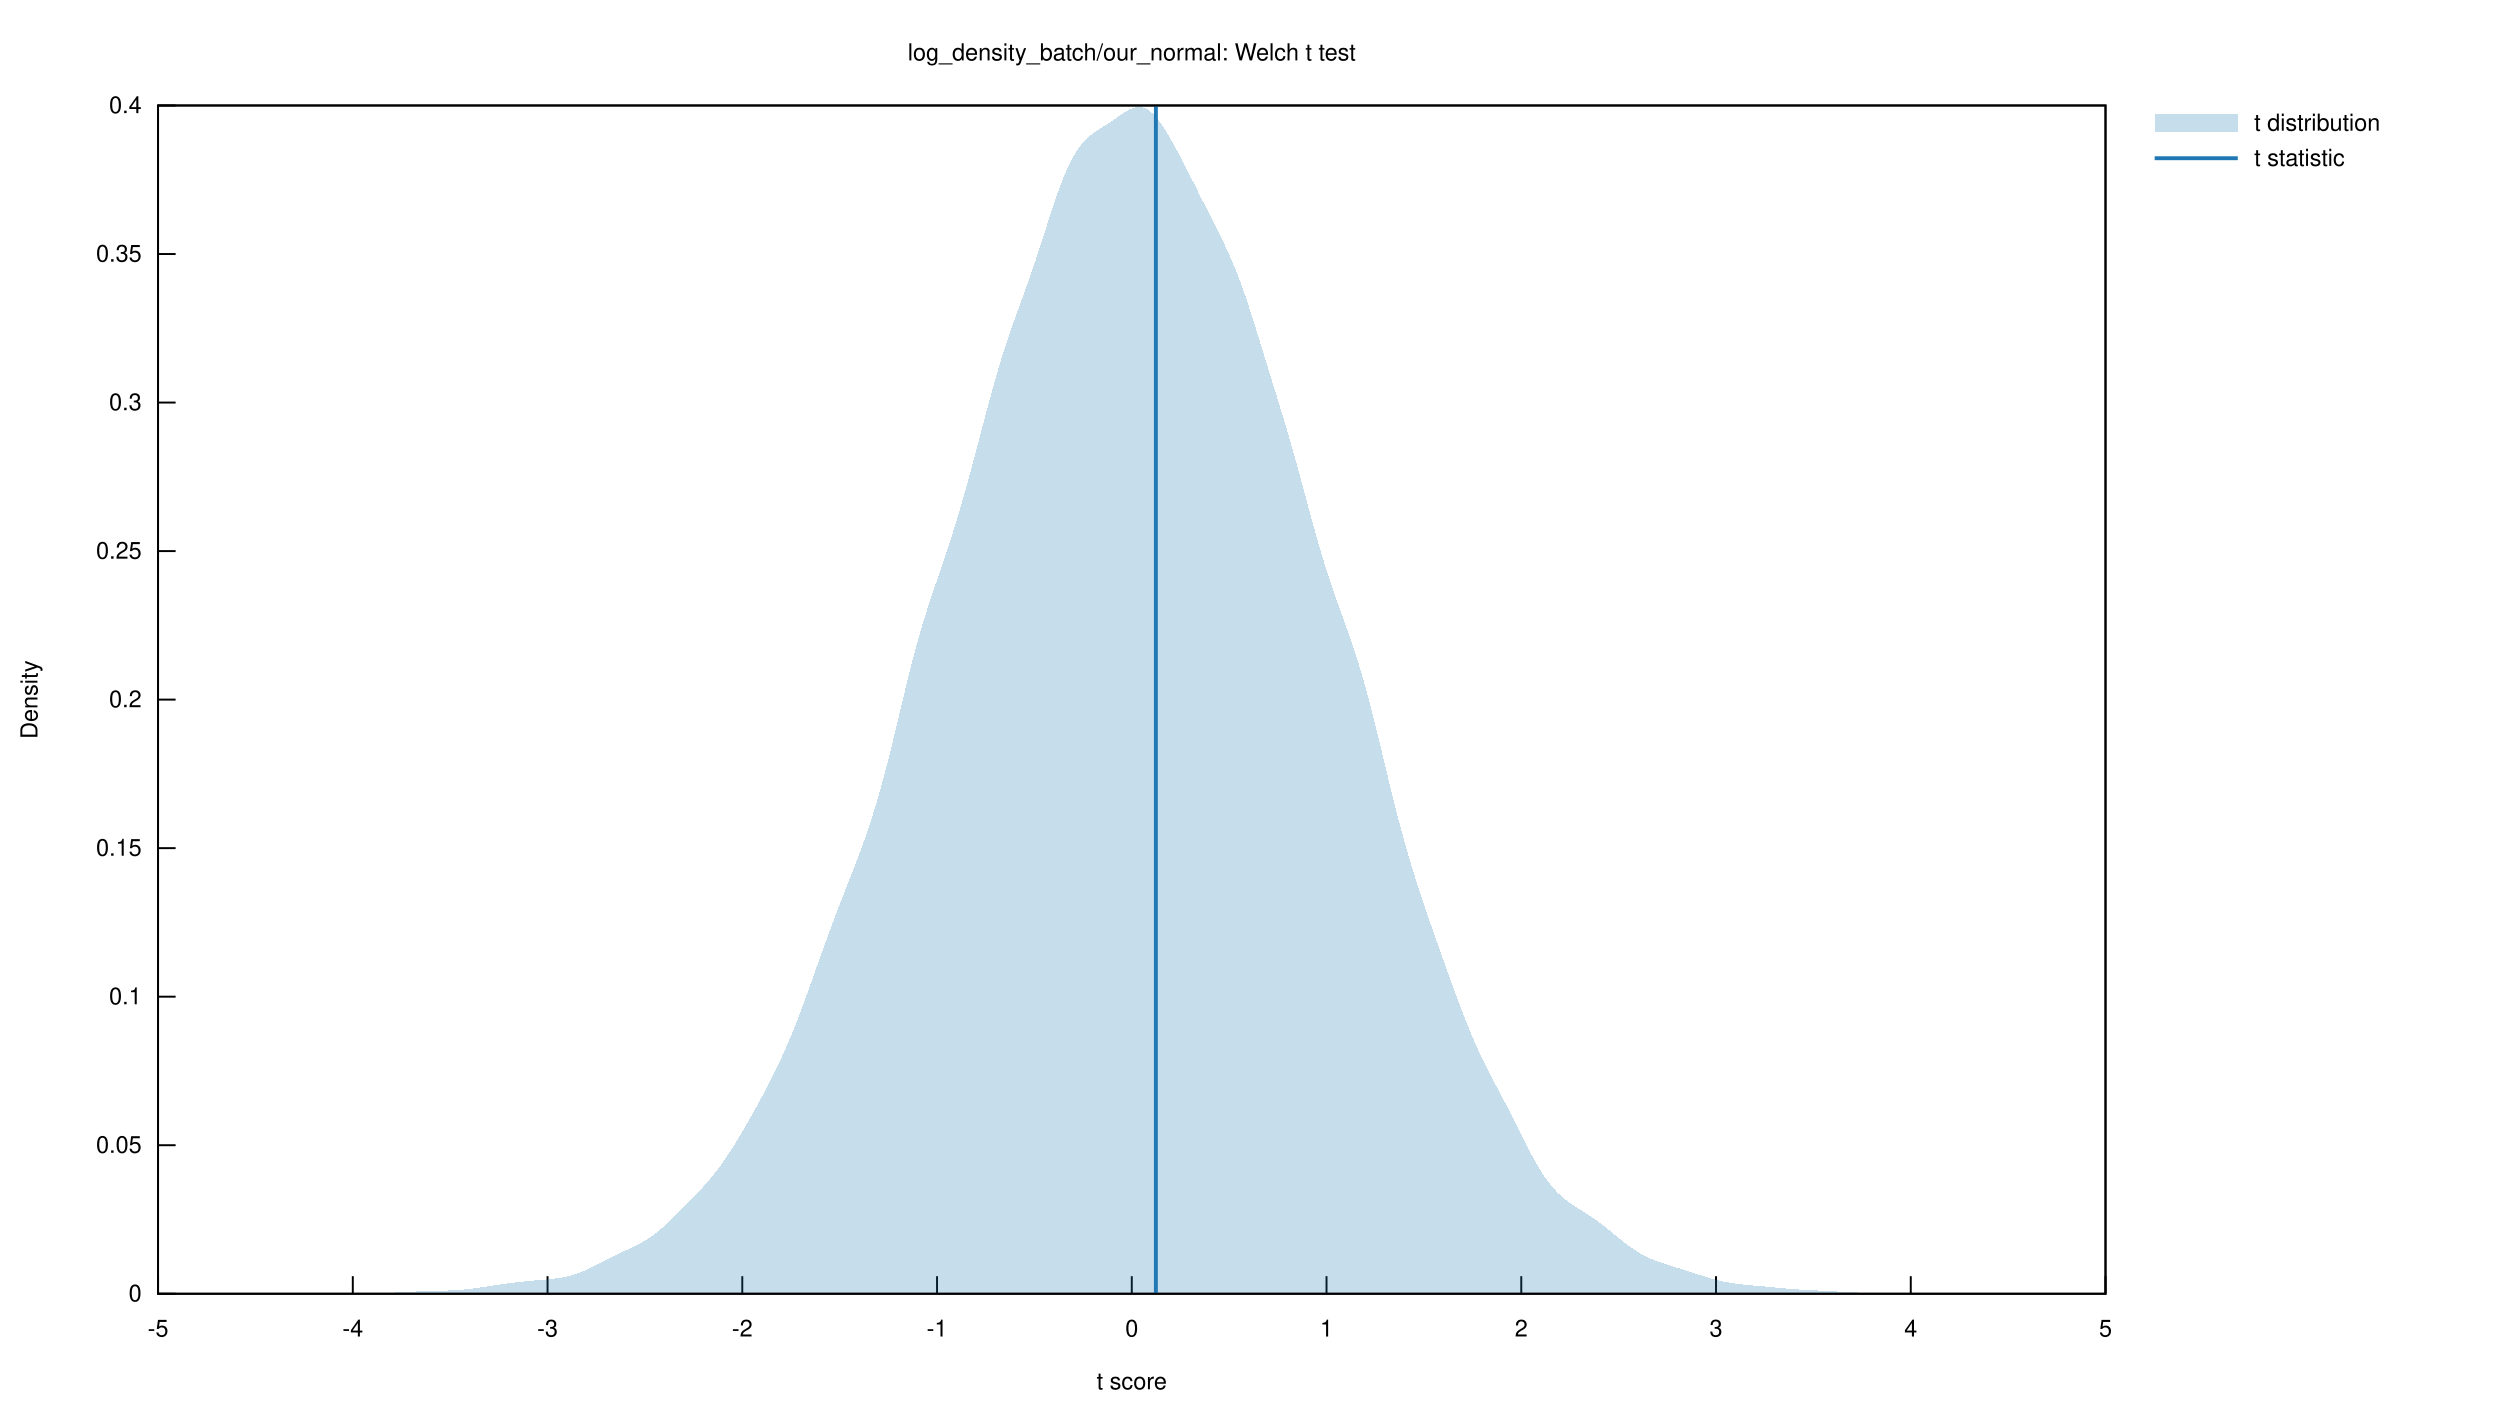
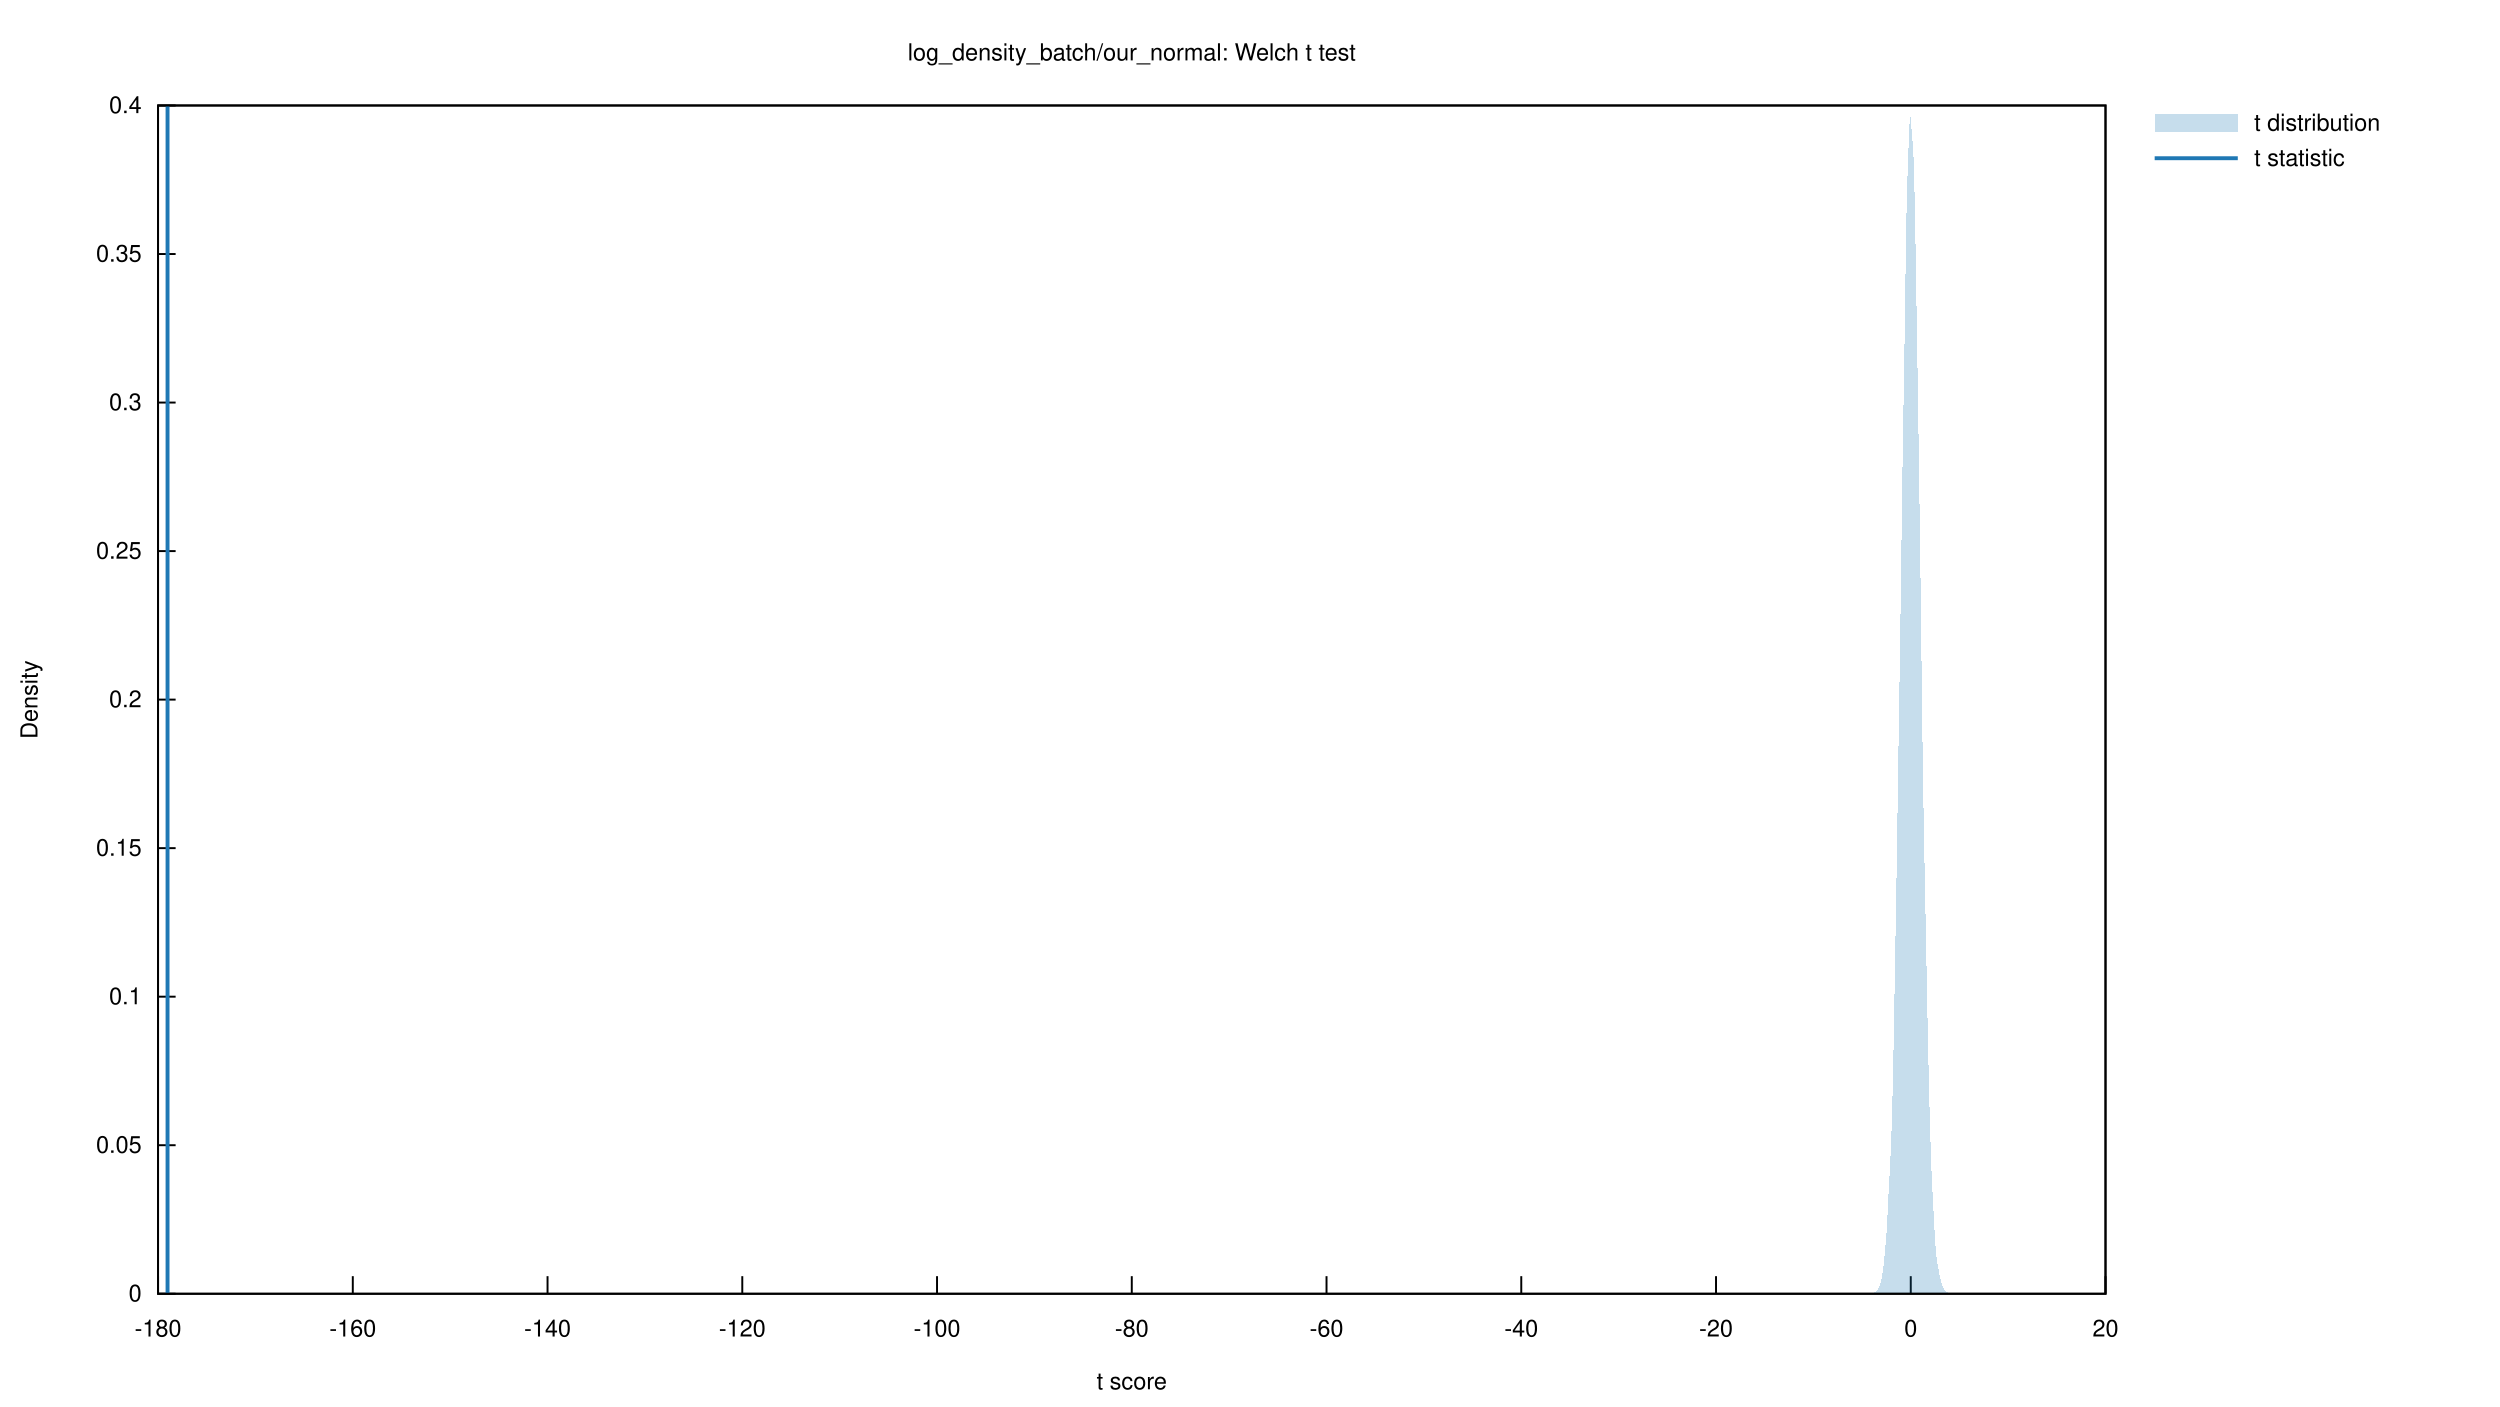
<svg xmlns="http://www.w3.org/2000/svg" xmlns:xlink="http://www.w3.org/1999/xlink" viewBox="0 0 1280 720">
  <g id="gnuplot_canvas">
    <rect x="0" y="0" width="1280" height="720" fill="none" />
    <defs>
      <circle id="gpDot" r="0.5" stroke-width="0.5" stroke="currentColor" />
      <path id="gpPt0" stroke-width="0.222" stroke="currentColor" d="M-1,0 h2 M0,-1 v2" />
      <path id="gpPt1" stroke-width="0.222" stroke="currentColor" d="M-1,-1 L1,1 M1,-1 L-1,1" />
      <path id="gpPt2" stroke-width="0.222" stroke="currentColor" d="M-1,0 L1,0 M0,-1 L0,1 M-1,-1 L1,1 M-1,1 L1,-1" />
      <rect id="gpPt3" stroke-width="0.222" stroke="currentColor" x="-1" y="-1" width="2" height="2" />
      <rect id="gpPt4" stroke-width="0.222" stroke="currentColor" fill="currentColor" x="-1" y="-1" width="2" height="2" />
      <circle id="gpPt5" stroke-width="0.222" stroke="currentColor" cx="0" cy="0" r="1" />
      <use xlink:href="#gpPt5" id="gpPt6" fill="currentColor" stroke="none" />
      <path id="gpPt7" stroke-width="0.222" stroke="currentColor" d="M0,-1.33 L-1.33,0.67 L1.33,0.67 z" />
      <use xlink:href="#gpPt7" id="gpPt8" fill="currentColor" stroke="none" />
      <use xlink:href="#gpPt7" id="gpPt9" stroke="currentColor" transform="rotate(180)" />
      <use xlink:href="#gpPt9" id="gpPt10" fill="currentColor" stroke="none" />
      <use xlink:href="#gpPt3" id="gpPt11" stroke="currentColor" transform="rotate(45)" />
      <use xlink:href="#gpPt11" id="gpPt12" fill="currentColor" stroke="none" />
      <path id="gpPt13" stroke-width="0.222" stroke="currentColor" d="M0,1.330 L1.265,0.411 L0.782,-1.067 L-0.782,-1.076 L-1.265,0.411 z" />
      <use xlink:href="#gpPt13" id="gpPt14" fill="currentColor" stroke="none" />
      <filter id="textbox" filterUnits="objectBoundingBox" x="0" y="0" height="1" width="1">
        <feFlood flood-color="white" flood-opacity="1" result="bgnd" />
        <feComposite in="SourceGraphic" in2="bgnd" operator="atop" />
      </filter>
      <filter id="greybox" filterUnits="objectBoundingBox" x="0" y="0" height="1" width="1">
        <feFlood flood-color="lightgrey" flood-opacity="1" result="grey" />
        <feComposite in="SourceGraphic" in2="grey" operator="atop" />
      </filter>
    </defs>
    <g fill="none" color="white" stroke="currentColor" stroke-width="1.00" stroke-linecap="butt" stroke-linejoin="miter">
</g>
    <g fill="none" color="black" stroke="currentColor" stroke-width="1.00" stroke-linecap="butt" stroke-linejoin="miter">
      <path stroke="black" d="M80.92,662.40 L89.92,662.40  " />
      <g transform="translate(72.53,666.30)" stroke="none" fill="black" font-family="Helvetica" font-size="12.00" text-anchor="end">
        <text>
          <tspan font-family="Helvetica"> 0</tspan>
        </text>
      </g>
    </g>
    <g fill="none" color="black" stroke="currentColor" stroke-width="1.00" stroke-linecap="butt" stroke-linejoin="miter">
      <path stroke="black" d="M80.92,586.35 L89.92,586.35  " />
      <g transform="translate(72.53,590.25)" stroke="none" fill="black" font-family="Helvetica" font-size="12.00" text-anchor="end">
        <text>
          <tspan font-family="Helvetica"> 0.05</tspan>
        </text>
      </g>
    </g>
    <g fill="none" color="black" stroke="currentColor" stroke-width="1.00" stroke-linecap="butt" stroke-linejoin="miter">
      <path stroke="black" d="M80.92,510.30 L89.92,510.30  " />
      <g transform="translate(72.53,514.20)" stroke="none" fill="black" font-family="Helvetica" font-size="12.00" text-anchor="end">
        <text>
          <tspan font-family="Helvetica"> 0.1</tspan>
        </text>
      </g>
    </g>
    <g fill="none" color="black" stroke="currentColor" stroke-width="1.00" stroke-linecap="butt" stroke-linejoin="miter">
      <path stroke="black" d="M80.92,434.25 L89.92,434.25  " />
      <g transform="translate(72.53,438.15)" stroke="none" fill="black" font-family="Helvetica" font-size="12.00" text-anchor="end">
        <text>
          <tspan font-family="Helvetica"> 0.15</tspan>
        </text>
      </g>
    </g>
    <g fill="none" color="black" stroke="currentColor" stroke-width="1.00" stroke-linecap="butt" stroke-linejoin="miter">
      <path stroke="black" d="M80.92,358.20 L89.92,358.20  " />
      <g transform="translate(72.53,362.10)" stroke="none" fill="black" font-family="Helvetica" font-size="12.00" text-anchor="end">
        <text>
          <tspan font-family="Helvetica"> 0.2</tspan>
        </text>
      </g>
    </g>
    <g fill="none" color="black" stroke="currentColor" stroke-width="1.00" stroke-linecap="butt" stroke-linejoin="miter">
      <path stroke="black" d="M80.92,282.16 L89.92,282.16  " />
      <g transform="translate(72.53,286.06)" stroke="none" fill="black" font-family="Helvetica" font-size="12.00" text-anchor="end">
        <text>
          <tspan font-family="Helvetica"> 0.25</tspan>
        </text>
      </g>
    </g>
    <g fill="none" color="black" stroke="currentColor" stroke-width="1.00" stroke-linecap="butt" stroke-linejoin="miter">
      <path stroke="black" d="M80.92,206.11 L89.92,206.11  " />
      <g transform="translate(72.53,210.01)" stroke="none" fill="black" font-family="Helvetica" font-size="12.00" text-anchor="end">
        <text>
          <tspan font-family="Helvetica"> 0.3</tspan>
        </text>
      </g>
    </g>
    <g fill="none" color="black" stroke="currentColor" stroke-width="1.00" stroke-linecap="butt" stroke-linejoin="miter">
      <path stroke="black" d="M80.92,130.06 L89.92,130.06  " />
      <g transform="translate(72.53,133.96)" stroke="none" fill="black" font-family="Helvetica" font-size="12.00" text-anchor="end">
        <text>
          <tspan font-family="Helvetica"> 0.35</tspan>
        </text>
      </g>
    </g>
    <g fill="none" color="black" stroke="currentColor" stroke-width="1.00" stroke-linecap="butt" stroke-linejoin="miter">
      <path stroke="black" d="M80.92,54.01 L89.92,54.01  " />
      <g transform="translate(72.53,57.91)" stroke="none" fill="black" font-family="Helvetica" font-size="12.00" text-anchor="end">
        <text>
          <tspan font-family="Helvetica"> 0.4</tspan>
        </text>
      </g>
    </g>
    <g fill="none" color="black" stroke="currentColor" stroke-width="1.00" stroke-linecap="butt" stroke-linejoin="miter">
      <path stroke="black" d="M80.92,662.40 L80.92,653.40  " />
      <g transform="translate(80.92,684.30)" stroke="none" fill="black" font-family="Helvetica" font-size="12.00" text-anchor="middle">
        <text>
-           <tspan font-family="Helvetica">-5</tspan>
+           <tspan font-family="Helvetica">-180</tspan>
        </text>
      </g>
    </g>
    <g fill="none" color="black" stroke="currentColor" stroke-width="1.00" stroke-linecap="butt" stroke-linejoin="miter">
      <path stroke="black" d="M180.63,662.40 L180.63,653.40  " />
      <g transform="translate(180.63,684.30)" stroke="none" fill="black" font-family="Helvetica" font-size="12.00" text-anchor="middle">
        <text>
-           <tspan font-family="Helvetica">-4</tspan>
+           <tspan font-family="Helvetica">-160</tspan>
        </text>
      </g>
    </g>
    <g fill="none" color="black" stroke="currentColor" stroke-width="1.00" stroke-linecap="butt" stroke-linejoin="miter">
      <path stroke="black" d="M280.34,662.40 L280.34,653.40  " />
      <g transform="translate(280.34,684.30)" stroke="none" fill="black" font-family="Helvetica" font-size="12.00" text-anchor="middle">
        <text>
-           <tspan font-family="Helvetica">-3</tspan>
+           <tspan font-family="Helvetica">-140</tspan>
        </text>
      </g>
    </g>
    <g fill="none" color="black" stroke="currentColor" stroke-width="1.00" stroke-linecap="butt" stroke-linejoin="miter">
      <path stroke="black" d="M380.05,662.40 L380.05,653.40  " />
      <g transform="translate(380.05,684.30)" stroke="none" fill="black" font-family="Helvetica" font-size="12.00" text-anchor="middle">
        <text>
-           <tspan font-family="Helvetica">-2</tspan>
+           <tspan font-family="Helvetica">-120</tspan>
        </text>
      </g>
    </g>
    <g fill="none" color="black" stroke="currentColor" stroke-width="1.00" stroke-linecap="butt" stroke-linejoin="miter">
      <path stroke="black" d="M479.76,662.40 L479.76,653.40  " />
      <g transform="translate(479.76,684.30)" stroke="none" fill="black" font-family="Helvetica" font-size="12.00" text-anchor="middle">
        <text>
-           <tspan font-family="Helvetica">-1</tspan>
+           <tspan font-family="Helvetica">-100</tspan>
        </text>
      </g>
    </g>
    <g fill="none" color="black" stroke="currentColor" stroke-width="1.00" stroke-linecap="butt" stroke-linejoin="miter">
      <path stroke="black" d="M579.47,662.40 L579.47,653.40  " />
      <g transform="translate(579.47,684.30)" stroke="none" fill="black" font-family="Helvetica" font-size="12.00" text-anchor="middle">
        <text>
-           <tspan font-family="Helvetica"> 0</tspan>
+           <tspan font-family="Helvetica">-80</tspan>
        </text>
      </g>
    </g>
    <g fill="none" color="black" stroke="currentColor" stroke-width="1.00" stroke-linecap="butt" stroke-linejoin="miter">
      <path stroke="black" d="M679.18,662.40 L679.18,653.40  " />
      <g transform="translate(679.18,684.30)" stroke="none" fill="black" font-family="Helvetica" font-size="12.00" text-anchor="middle">
        <text>
-           <tspan font-family="Helvetica"> 1</tspan>
+           <tspan font-family="Helvetica">-60</tspan>
        </text>
      </g>
    </g>
    <g fill="none" color="black" stroke="currentColor" stroke-width="1.00" stroke-linecap="butt" stroke-linejoin="miter">
      <path stroke="black" d="M778.89,662.40 L778.89,653.40  " />
      <g transform="translate(778.89,684.30)" stroke="none" fill="black" font-family="Helvetica" font-size="12.00" text-anchor="middle">
        <text>
-           <tspan font-family="Helvetica"> 2</tspan>
+           <tspan font-family="Helvetica">-40</tspan>
        </text>
      </g>
    </g>
    <g fill="none" color="black" stroke="currentColor" stroke-width="1.00" stroke-linecap="butt" stroke-linejoin="miter">
      <path stroke="black" d="M878.60,662.40 L878.60,653.40  " />
      <g transform="translate(878.60,684.30)" stroke="none" fill="black" font-family="Helvetica" font-size="12.00" text-anchor="middle">
        <text>
-           <tspan font-family="Helvetica"> 3</tspan>
+           <tspan font-family="Helvetica">-20</tspan>
        </text>
      </g>
    </g>
    <g fill="none" color="black" stroke="currentColor" stroke-width="1.00" stroke-linecap="butt" stroke-linejoin="miter">
      <path stroke="black" d="M978.31,662.40 L978.31,653.40  " />
      <g transform="translate(978.31,684.30)" stroke="none" fill="black" font-family="Helvetica" font-size="12.00" text-anchor="middle">
        <text>
-           <tspan font-family="Helvetica"> 4</tspan>
+           <tspan font-family="Helvetica"> 0</tspan>
        </text>
      </g>
    </g>
    <g fill="none" color="black" stroke="currentColor" stroke-width="1.00" stroke-linecap="butt" stroke-linejoin="miter">
      <path stroke="black" d="M1078.02,662.40 L1078.02,653.40  " />
      <g transform="translate(1078.02,684.30)" stroke="none" fill="black" font-family="Helvetica" font-size="12.00" text-anchor="middle">
        <text>
-           <tspan font-family="Helvetica"> 5</tspan>
+           <tspan font-family="Helvetica"> 20</tspan>
        </text>
      </g>
    </g>
    <g fill="none" color="black" stroke="currentColor" stroke-width="1.00" stroke-linecap="butt" stroke-linejoin="miter">
</g>
    <g fill="none" color="black" stroke="currentColor" stroke-width="1.00" stroke-linecap="butt" stroke-linejoin="miter">
      <path stroke="black" d="M80.92,54.01 L80.92,662.40 L1078.02,662.40 L1078.02,54.01 L80.92,54.01 Z  " />
    </g>
    <g fill="none" color="black" stroke="currentColor" stroke-width="1.00" stroke-linecap="butt" stroke-linejoin="miter">
</g>
    <g id="gnuplot_plot_1">
      <g fill="none" color="black" stroke="currentColor" stroke-width="1.00" stroke-linecap="butt" stroke-linejoin="miter">
        <g transform="translate(1154.14,66.91)" stroke="none" fill="black" font-family="Helvetica" font-size="12.00" text-anchor="start">
          <text>
            <tspan font-family="Helvetica">t distribution</tspan>
          </text>
        </g>
      </g>
      <g fill="none" color="black" stroke="currentColor" stroke-width="1.00" stroke-linecap="butt" stroke-linejoin="miter">
        <g stroke="none" shape-rendering="crispEdges">
          <polygon fill="rgb( 31, 120, 180)" fill-opacity="0.25" points="1103.19,67.51 1145.75,67.51 1145.75,58.51 1103.19,58.51 " />
-           <polygon fill="rgb( 31, 120, 180)" fill-opacity="0.25" points="124.68,662.40 126.47,662.40 128.26,662.40 130.06,662.40 131.85,662.40 133.65,662.39 135.44,662.39 137.23,662.39 139.03,662.38 140.82,662.38 142.61,662.37 144.41,662.37 146.20,662.36 147.99,662.36 149.79,662.35 151.58,662.34 153.37,662.34 155.17,662.33 156.96,662.33 158.75,662.32 160.55,662.32 162.34,662.32 164.14,662.32 165.93,662.32 167.72,662.32 169.52,662.32 171.31,662.32 173.10,662.32 174.90,662.32 176.69,662.32 178.48,662.32 180.28,662.32 182.07,662.31 183.86,662.30 185.66,662.28 187.45,662.26 189.24,662.23 191.04,662.19 192.83,662.14 194.63,662.08 196.42,662.01 198.21,661.94 200.01,661.86 201.80,661.78 203.59,661.69 205.39,661.60 207.18,661.52 208.97,661.43 210.77,661.35 212.56,661.27 214.35,661.20 216.15,661.14 217.94,661.08 219.73,661.02 221.53,660.97 223.32,660.92 225.12,660.88 226.91,660.82 228.70,660.76 230.50,660.69 232.29,660.60 234.08,660.50 235.88,660.37 237.67,660.22 239.46,660.04 241.26,659.83 243.05,659.61 244.84,659.36 246.64,659.10 248.43,658.83 250.22,658.55 252.02,658.27 253.81,658.00 255.61,657.73 257.40,657.47 259.19,657.22 260.99,656.98 262.78,656.75 264.57,656.53 266.37,656.32 268.16,656.13 269.95,655.95 271.75,655.78 273.54,655.62 275.33,655.46 277.13,655.31 278.92,655.16 280.71,654.99 282.51,654.80 284.30,654.58 286.10,654.33 287.89,654.02 289.68,653.66 291.48,653.23 293.27,652.73 295.06,652.16 296.86,651.51 298.65,650.80 300.44,650.01 302.24,649.17 304.03,648.29 305.82,647.37 307.62,646.44 309.41,645.50 311.20,644.58 313.00,643.67 314.79,642.79 316.59,641.94 318.38,641.10 320.17,640.28 321.97,639.46 323.76,638.62 325.55,637.75 327.35,636.83 329.14,635.84 330.93,634.77 332.73,633.60 334.52,632.33 336.31,630.95 338.11,629.48 339.90,627.92 341.69,626.28 343.49,624.58 345.28,622.83 347.08,621.05 348.87,619.25 350.66,617.44 352.46,615.62 354.25,613.79 356.04,611.94 357.84,610.05 359.63,608.11 361.42,606.11 363.22,604.03 365.01,601.85 366.80,599.57 368.60,597.17 370.39,594.67 372.18,592.05 373.98,589.33 375.77,586.52 377.57,583.61 379.36,580.62 381.15,577.56 382.95,574.44 384.74,571.27 386.53,568.04 388.33,564.77 390.12,561.45 391.91,558.07 393.71,554.62 395.50,551.10 397.29,547.47 399.09,543.72 400.88,539.84 402.67,535.80 404.47,531.60 406.26,527.23 408.06,522.70 409.85,518.02 411.64,513.20 413.44,508.27 415.23,503.27 417.02,498.22 418.82,493.16 420.61,488.12 422.40,483.13 424.20,478.21 425.99,473.37 427.78,468.61 429.58,463.94 431.37,459.32 433.16,454.75 434.96,450.19 436.75,445.61 438.55,440.95 440.34,436.18 442.13,431.26 443.93,426.13 445.72,420.75 447.51,415.10 449.31,409.13 451.10,402.84 452.89,396.23 454.69,389.32 456.48,382.15 458.27,374.77 460.07,367.28 461.86,359.76 463.65,352.30 465.45,345.01 467.24,337.95 469.04,331.20 470.83,324.78 472.62,318.70 474.42,312.93 476.21,307.41 478.00,302.08 479.80,296.85 481.59,291.65 483.38,286.40 485.18,281.03 486.97,275.50 488.76,269.78 490.56,263.86 492.35,257.74 494.14,251.44 495.94,244.97 497.73,238.36 499.53,231.65 501.32,224.88 503.11,218.08 504.91,211.32 506.70,204.66 508.49,198.14 510.29,191.83 512.08,185.77 513.87,179.97 515.67,174.44 517.46,169.16 519.25,164.08 521.05,159.12 522.84,154.22 524.63,149.30 526.43,144.29 528.22,139.16 530.02,133.86 531.81,128.43 533.60,122.87 535.40,117.27 537.19,111.68 538.98,106.20 540.78,100.91 542.57,95.90 544.36,91.24 546.16,86.98 547.95,83.16 549.74,79.80 551.54,76.88 553.33,74.39 555.13,72.28 556.92,70.49 558.71,68.97 560.51,67.64 562.30,66.45 564.09,65.32 565.89,64.20 567.68,63.05 569.47,61.86 571.27,60.62 573.06,59.36 574.85,58.12 576.65,56.96 578.44,55.96 580.23,55.21 582.03,54.78 583.82,54.73 585.62,55.11 587.41,55.95 589.20,57.25 591.00,58.97 592.79,61.07 594.58,63.50 596.38,66.20 598.17,69.12 599.96,72.21 601.76,75.43 603.55,78.75 605.34,82.15 607.14,85.63 608.93,89.16 610.72,92.73 612.52,96.32 614.31,99.92 616.11,103.51 617.90,107.08 619.69,110.63 621.49,114.16 623.28,117.71 625.07,121.30 626.87,124.98 628.66,128.81 630.45,132.83 632.25,137.10 634.04,141.64 635.83,146.47 637.63,151.58 639.42,156.94 641.21,162.50 643.01,168.21 644.80,174.02 646.60,179.85 648.39,185.69 650.18,191.52 651.98,197.33 653.77,203.14 655.56,208.98 657.36,214.90 659.15,220.93 660.94,227.09 662.74,233.40 664.53,239.86 666.32,246.43 668.12,253.07 669.91,259.72 671.70,266.32 673.50,272.79 675.29,279.08 677.09,285.14 678.88,290.95 680.67,296.51 682.47,301.84 684.26,306.97 686.05,311.98 687.85,316.94 689.64,321.93 691.43,327.04 693.23,332.34 695.02,337.90 696.81,343.77 698.61,349.97 700.40,356.51 702.19,363.36 703.99,370.48 705.78,377.81 707.58,385.26 709.37,392.75 711.16,400.19 712.96,407.51 714.75,414.65 716.54,421.56 718.34,428.21 720.13,434.59 721.92,440.71 723.72,446.60 725.51,452.28 727.30,457.78 729.10,463.15 730.89,468.41 732.68,473.59 734.48,478.72 736.27,483.82 738.07,488.88 739.86,493.92 741.65,498.92 743.45,503.88 745.24,508.78 747.03,513.60 748.83,518.32 750.62,522.91 752.41,527.35 754.21,531.62 756.00,535.71 757.79,539.63 759.59,543.39 761.38,546.99 763.17,550.49 764.97,553.91 766.76,557.29 768.56,560.67 770.35,564.07 772.14,567.52 773.94,571.02 775.73,574.57 777.52,578.16 779.32,581.75 781.11,585.31 782.90,588.80 784.70,592.19 786.49,595.43 788.28,598.49 790.08,601.34 791.87,603.96 793.66,606.35 795.46,608.50 797.25,610.42 799.05,612.13 800.84,613.67 802.63,615.05 804.43,616.32 806.22,617.51 808.01,618.65 809.81,619.77 811.60,620.90 813.39,622.06 815.19,623.27 816.98,624.52 818.77,625.84 820.57,627.21 822.36,628.62 824.15,630.07 825.95,631.54 827.74,633.01 829.54,634.46 831.33,635.88 833.12,637.26 834.92,638.57 836.71,639.80 838.50,640.95 840.30,642.01 842.09,642.98 843.88,643.87 845.68,644.67 847.47,645.40 849.26,646.07 851.06,646.69 852.85,647.27 854.64,647.83 856.44,648.38 858.23,648.93 860.03,649.48 861.82,650.03 863.61,650.60 865.41,651.18 867.20,651.76 868.99,652.34 870.79,652.92 872.58,653.49 874.37,654.04 876.17,654.56 877.96,655.06 879.75,655.51 881.55,655.94 883.34,656.32 885.13,656.66 886.93,656.96 888.72,657.23 890.52,657.46 892.31,657.66 894.10,657.85 895.90,658.02 897.69,658.17 899.48,658.33 901.28,658.48 903.07,658.64 904.86,658.80 906.66,658.97 908.45,659.14 910.24,659.32 912.04,659.49 913.83,659.66 915.62,659.82 917.42,659.97 919.21,660.11 921.01,660.23 922.80,660.34 924.59,660.44 926.39,660.53 928.18,660.62 929.97,660.70 931.77,660.79 933.56,660.88 935.35,660.97 937.15,661.06 938.94,661.16 940.73,661.26 942.53,661.35 944.32,661.45 946.11,661.54 947.91,661.62 949.70,661.70 951.50,661.77 953.29,661.84 955.08,661.90 956.88,661.95 958.67,662.00 960.46,662.05 962.26,662.09 964.05,662.12 965.84,662.16 967.64,662.18 969.43,662.21 971.22,662.22 973.02,662.24 974.81,662.25 976.60,662.25 978.40,662.26 980.19,662.26 981.99,662.27 983.78,662.27 985.57,662.28 987.37,662.28 989.16,662.29 990.95,662.30 992.75,662.31 994.54,662.32 996.33,662.33 998.13,662.34 999.92,662.36 1001.71,662.36 1003.51,662.37 1005.30,662.38 1007.09,662.39 1008.89,662.39 1010.68,662.39 1012.48,662.40 1014.27,662.40 1016.06,662.40 1017.86,662.40 1019.65,662.40 1019.65,662.40 1017.86,662.40 1016.06,662.40 1014.27,662.40 1012.48,662.40 1010.68,662.40 1008.89,662.40 1007.09,662.40 1005.30,662.40 1003.51,662.40 1001.71,662.40 999.92,662.40 998.13,662.40 996.33,662.40 994.54,662.40 992.75,662.40 990.95,662.40 989.16,662.40 987.37,662.40 985.57,662.40 983.78,662.40 981.99,662.40 980.19,662.40 978.40,662.40 976.60,662.40 974.81,662.40 973.02,662.40 971.22,662.40 969.43,662.40 967.64,662.40 965.84,662.40 964.05,662.40 962.26,662.40 960.46,662.40 958.67,662.40 956.88,662.40 955.08,662.40 953.29,662.40 951.50,662.40 949.70,662.40 947.91,662.40 946.11,662.40 944.32,662.40 942.53,662.40 940.73,662.40 938.94,662.40 937.15,662.40 935.35,662.40 933.56,662.40 931.77,662.40 929.97,662.40 928.18,662.40 926.39,662.40 924.59,662.40 922.80,662.40 921.01,662.40 919.21,662.40 917.42,662.40 915.62,662.40 913.83,662.40 912.04,662.40 910.24,662.40 908.45,662.40 906.66,662.40 904.86,662.40 903.07,662.40 901.28,662.40 899.48,662.40 897.69,662.40 895.90,662.40 894.10,662.40 892.31,662.40 890.52,662.40 888.72,662.40 886.93,662.40 885.13,662.40 883.34,662.40 881.55,662.40 879.75,662.40 877.96,662.40 876.17,662.40 874.37,662.40 872.58,662.40 870.79,662.40 868.99,662.40 867.20,662.40 865.41,662.40 863.61,662.40 861.82,662.40 860.03,662.40 858.23,662.40 856.44,662.40 854.64,662.40 852.85,662.40 851.06,662.40 849.26,662.40 847.47,662.40 845.68,662.40 843.88,662.40 842.09,662.40 840.30,662.40 838.50,662.40 836.71,662.40 834.92,662.40 833.12,662.40 831.33,662.40 829.54,662.40 827.74,662.40 825.95,662.40 824.15,662.40 822.36,662.40 820.57,662.40 818.77,662.40 816.98,662.40 815.19,662.40 813.39,662.40 811.60,662.40 809.81,662.40 808.01,662.40 806.22,662.40 804.43,662.40 802.63,662.40 800.84,662.40 799.05,662.40 797.25,662.40 795.46,662.40 793.66,662.40 791.87,662.40 790.08,662.40 788.28,662.40 786.49,662.40 784.70,662.40 782.90,662.40 781.11,662.40 779.32,662.40 777.52,662.40 775.73,662.40 773.94,662.40 772.14,662.40 770.35,662.40 768.56,662.40 766.76,662.40 764.97,662.40 763.17,662.40 761.38,662.40 759.59,662.40 757.79,662.40 756.00,662.40 754.21,662.40 752.41,662.40 750.62,662.40 748.83,662.40 747.03,662.40 745.24,662.40 743.45,662.40 741.65,662.40 739.86,662.40 738.07,662.40 736.27,662.40 734.48,662.40 732.68,662.40 730.89,662.40 729.10,662.40 727.30,662.40 725.51,662.40 723.72,662.40 721.92,662.40 720.13,662.40 718.34,662.40 716.54,662.40 714.75,662.40 712.96,662.40 711.16,662.40 709.37,662.40 707.58,662.40 705.78,662.40 703.99,662.40 702.19,662.40 700.40,662.40 698.61,662.40 696.81,662.40 695.02,662.40 693.23,662.40 691.43,662.40 689.64,662.40 687.85,662.40 686.05,662.40 684.26,662.40 682.47,662.40 680.67,662.40 678.88,662.40 677.09,662.40 675.29,662.40 673.50,662.40 671.70,662.40 669.91,662.40 668.12,662.40 666.32,662.40 664.53,662.40 662.74,662.40 660.94,662.40 659.15,662.40 657.36,662.40 655.56,662.40 653.77,662.40 651.98,662.40 650.18,662.40 648.39,662.40 646.60,662.40 644.80,662.40 643.01,662.40 641.21,662.40 639.42,662.40 637.63,662.40 635.83,662.40 634.04,662.40 632.25,662.40 630.45,662.40 628.66,662.40 626.87,662.40 625.07,662.40 623.28,662.40 621.49,662.40 619.69,662.40 617.90,662.40 616.11,662.40 614.31,662.40 612.52,662.40 610.72,662.40 608.93,662.40 607.14,662.40 605.34,662.40 603.55,662.40 601.76,662.40 599.96,662.40 598.17,662.40 596.38,662.40 594.58,662.40 592.79,662.40 591.00,662.40 589.20,662.40 587.41,662.40 585.62,662.40 583.82,662.40 582.03,662.40 580.23,662.40 578.44,662.40 576.65,662.40 574.85,662.40 573.06,662.40 571.27,662.40 569.47,662.40 567.68,662.40 565.89,662.40 564.09,662.40 562.30,662.40 560.51,662.40 558.71,662.40 556.92,662.40 555.13,662.40 553.33,662.40 551.54,662.40 549.74,662.40 547.95,662.40 546.16,662.40 544.36,662.40 542.57,662.40 540.78,662.40 538.98,662.40 537.19,662.40 535.40,662.40 533.60,662.40 531.81,662.40 530.02,662.40 528.22,662.40 526.43,662.40 524.63,662.40 522.84,662.40 521.05,662.40 519.25,662.40 517.46,662.40 515.67,662.40 513.87,662.40 512.08,662.40 510.29,662.40 508.49,662.40 506.70,662.40 504.91,662.40 503.11,662.40 501.32,662.40 499.53,662.40 497.73,662.40 495.94,662.40 494.14,662.40 492.35,662.40 490.56,662.40 488.76,662.40 486.97,662.40 485.18,662.40 483.38,662.40 481.59,662.40 479.80,662.40 478.00,662.40 476.21,662.40 474.42,662.40 472.62,662.40 470.83,662.40 469.04,662.40 467.24,662.40 465.45,662.40 463.65,662.40 461.86,662.40 460.07,662.40 458.27,662.40 456.48,662.40 454.69,662.40 452.89,662.40 451.10,662.40 449.31,662.40 447.51,662.40 445.72,662.40 443.93,662.40 442.13,662.40 440.34,662.40 438.55,662.40 436.75,662.40 434.96,662.40 433.16,662.40 431.37,662.40 429.58,662.40 427.78,662.40 425.99,662.40 424.20,662.40 422.40,662.40 420.61,662.40 418.82,662.40 417.02,662.40 415.23,662.40 413.44,662.40 411.64,662.40 409.85,662.40 408.06,662.40 406.26,662.40 404.47,662.40 402.67,662.40 400.88,662.40 399.09,662.40 397.29,662.40 395.50,662.40 393.71,662.40 391.91,662.40 390.12,662.40 388.33,662.40 386.53,662.40 384.74,662.40 382.95,662.40 381.15,662.40 379.36,662.40 377.57,662.40 375.77,662.40 373.98,662.40 372.18,662.40 370.39,662.40 368.60,662.40 366.80,662.40 365.01,662.40 363.22,662.40 361.42,662.40 359.63,662.40 357.84,662.40 356.04,662.40 354.25,662.40 352.46,662.40 350.66,662.40 348.87,662.40 347.08,662.40 345.28,662.40 343.49,662.40 341.69,662.40 339.90,662.40 338.11,662.40 336.31,662.40 334.52,662.40 332.73,662.40 330.93,662.40 329.14,662.40 327.35,662.40 325.55,662.40 323.76,662.40 321.97,662.40 320.17,662.40 318.38,662.40 316.59,662.40 314.79,662.40 313.00,662.40 311.20,662.40 309.41,662.40 307.62,662.40 305.82,662.40 304.03,662.40 302.24,662.40 300.44,662.40 298.65,662.40 296.86,662.40 295.06,662.40 293.27,662.40 291.48,662.40 289.68,662.40 287.89,662.40 286.10,662.40 284.30,662.40 282.51,662.40 280.71,662.40 278.92,662.40 277.13,662.40 275.33,662.40 273.54,662.40 271.75,662.40 269.95,662.40 268.16,662.40 266.37,662.40 264.57,662.40 262.78,662.40 260.99,662.40 259.19,662.40 257.40,662.40 255.61,662.40 253.81,662.40 252.02,662.40 250.22,662.40 248.43,662.40 246.64,662.40 244.84,662.40 243.05,662.40 241.26,662.40 239.46,662.40 237.67,662.40 235.88,662.40 234.08,662.40 232.29,662.40 230.50,662.40 228.70,662.40 226.91,662.40 225.12,662.40 223.32,662.40 221.53,662.40 219.73,662.40 217.94,662.40 216.15,662.40 214.35,662.40 212.56,662.40 210.77,662.40 208.97,662.40 207.18,662.40 205.39,662.40 203.59,662.40 201.80,662.40 200.01,662.40 198.21,662.40 196.42,662.40 194.63,662.40 192.83,662.40 191.04,662.40 189.24,662.40 187.45,662.40 185.66,662.40 183.86,662.40 182.07,662.40 180.28,662.40 178.48,662.40 176.69,662.40 174.90,662.40 173.10,662.40 171.31,662.40 169.52,662.40 167.72,662.40 165.93,662.40 164.14,662.40 162.34,662.40 160.55,662.40 158.75,662.40 156.96,662.40 155.17,662.40 153.37,662.40 151.58,662.40 149.79,662.40 147.99,662.40 146.20,662.40 144.41,662.40 142.61,662.40 140.82,662.40 139.03,662.40 137.23,662.40 135.44,662.40 133.65,662.40 131.85,662.40 130.06,662.40 128.26,662.40 126.47,662.40 124.68,662.40 " />
+           <polygon fill="rgb( 31, 120, 180)" fill-opacity="0.25" points="955.53,662.40 955.62,662.40 955.71,662.40 955.80,662.40 955.89,662.39 955.98,662.39 956.07,662.39 956.16,662.38 956.25,662.37 956.34,662.36 956.43,662.35 956.52,662.33 956.61,662.31 956.70,662.29 956.79,662.27 956.88,662.24 956.97,662.21 957.06,662.18 957.15,662.15 957.24,662.12 957.33,662.10 957.42,662.07 957.51,662.06 957.60,662.04 957.69,662.04 957.77,662.03 957.86,662.03 957.95,662.04 958.04,662.04 958.13,662.05 958.22,662.05 958.31,662.06 958.40,662.05 958.49,662.05 958.58,662.03 958.67,662.02 958.76,662.01 958.85,661.99 958.94,661.97 959.03,661.95 959.12,661.94 959.21,661.92 959.30,661.90 959.39,661.87 959.48,661.85 959.57,661.82 959.66,661.78 959.75,661.73 959.84,661.68 959.93,661.62 960.02,661.55 960.11,661.47 960.20,661.38 960.29,661.29 960.38,661.20 960.47,661.10 960.56,661.01 960.65,660.91 960.74,660.82 960.83,660.74 960.92,660.66 961.01,660.58 961.10,660.50 961.19,660.42 961.28,660.34 961.37,660.25 961.46,660.14 961.55,660.02 961.64,659.88 961.73,659.71 961.82,659.53 961.91,659.33 962.00,659.11 962.09,658.88 962.18,658.63 962.27,658.37 962.36,658.10 962.45,657.83 962.54,657.55 962.63,657.26 962.72,656.97 962.81,656.67 962.90,656.37 962.99,656.05 963.08,655.72 963.17,655.37 963.26,655.00 963.35,654.61 963.44,654.19 963.53,653.75 963.62,653.26 963.71,652.74 963.80,652.18 963.89,651.58 963.98,650.95 964.07,650.28 964.16,649.57 964.25,648.83 964.34,648.06 964.43,647.26 964.52,646.43 964.61,645.59 964.70,644.72 964.79,643.84 964.88,642.94 964.97,642.01 965.06,641.07 965.15,640.11 965.24,639.13 965.33,638.13 965.42,637.10 965.51,636.05 965.60,634.96 965.69,633.83 965.78,632.65 965.87,631.40 965.96,630.07 966.05,628.65 966.14,627.14 966.23,625.53 966.32,623.82 966.41,622.03 966.50,620.17 966.59,618.27 966.68,616.35 966.77,614.45 966.86,612.57 966.95,610.74 967.04,608.97 967.13,607.26 967.22,605.59 967.31,603.97 967.40,602.36 967.49,600.76 967.58,599.14 967.67,597.48 967.76,595.77 967.85,593.97 967.94,592.08 968.03,590.09 968.12,587.97 968.21,585.73 968.30,583.35 968.39,580.82 968.48,578.14 968.57,575.31 968.66,572.32 968.75,569.17 968.84,565.85 968.93,562.35 969.02,558.68 969.11,554.83 969.20,550.81 969.29,546.61 969.38,542.25 969.47,537.73 969.56,533.07 969.65,528.28 969.74,523.37 969.83,518.36 969.91,513.26 970.00,508.11 970.09,502.91 970.18,497.68 970.27,492.46 970.36,487.26 970.45,482.08 970.54,476.93 970.63,471.78 970.72,466.63 970.81,461.43 970.90,456.15 970.99,450.75 971.08,445.21 971.17,439.52 971.26,433.68 971.35,427.71 971.44,421.65 971.53,415.55 971.62,409.45 971.71,403.38 971.80,397.38 971.89,391.45 971.98,385.59 972.07,379.77 972.16,373.99 972.25,368.22 972.34,362.44 972.43,356.63 972.52,350.78 972.61,344.89 972.70,338.93 972.79,332.91 972.88,326.81 972.97,320.60 973.06,314.29 973.15,307.85 973.24,301.28 973.33,294.59 973.42,287.80 973.51,280.95 973.60,274.07 973.69,267.22 973.78,260.45 973.87,253.82 973.96,247.36 974.05,241.10 974.14,235.08 974.23,229.28 974.32,223.69 974.41,218.28 974.50,213.00 974.59,207.78 974.68,202.58 974.77,197.32 974.86,191.95 974.95,186.43 975.04,180.70 975.13,174.77 975.22,168.62 975.31,162.29 975.40,155.82 975.49,149.29 975.58,142.78 975.67,136.40 975.76,130.23 975.85,124.38 975.94,118.91 976.03,113.88 976.12,109.31 976.21,105.19 976.30,101.49 976.39,98.15 976.48,95.11 976.57,92.28 976.66,89.61 976.75,87.01 976.84,84.46 976.93,81.91 977.02,79.36 977.11,76.82 977.20,74.31 977.29,71.87 977.38,69.52 977.47,67.33 977.56,65.33 977.65,63.58 977.74,62.10 977.83,60.95 977.92,60.15 978.01,59.72 978.10,59.67 978.19,59.97 978.28,60.61 978.37,61.53 978.46,62.66 978.55,63.92 978.64,65.24 978.73,66.56 978.82,67.80 978.91,68.95 979.00,70.00 979.09,70.98 979.18,71.91 979.27,72.87 979.36,73.93 979.45,75.15 979.54,76.62 979.63,78.37 979.72,80.45 979.81,82.87 979.90,85.65 979.99,88.76 980.08,92.19 980.17,95.92 980.26,99.92 980.35,104.17 980.44,108.67 980.53,113.39 980.62,118.33 980.71,123.47 980.80,128.78 980.89,134.24 980.98,139.81 981.07,145.46 981.16,151.14 981.25,156.82 981.34,162.46 981.43,168.07 981.52,173.62 981.61,179.15 981.70,184.67 981.79,190.20 981.88,195.80 981.97,201.48 982.05,207.28 982.14,213.20 982.23,219.25 982.32,225.41 982.41,231.67 982.50,238.00 982.59,244.37 982.68,250.76 982.77,257.15 982.86,263.56 982.95,269.99 983.04,276.47 983.13,283.05 983.22,289.77 983.31,296.66 983.40,303.76 983.49,311.05 983.58,318.53 983.67,326.16 983.76,333.89 983.85,341.64 983.94,349.34 984.03,356.92 984.12,364.31 984.21,371.48 984.30,378.39 984.39,385.01 984.48,391.37 984.57,397.45 984.66,403.27 984.75,408.87 984.84,414.25 984.93,419.45 985.02,424.49 985.11,429.40 985.20,434.21 985.29,438.93 985.38,443.60 985.47,448.23 985.56,452.85 985.65,457.47 985.74,462.10 985.83,466.74 985.92,471.40 986.01,476.07 986.10,480.76 986.19,485.45 986.28,490.14 986.37,494.82 986.46,499.48 986.55,504.13 986.64,508.75 986.73,513.33 986.82,517.88 986.91,522.38 987.00,526.82 987.09,531.20 987.18,535.51 987.27,539.73 987.36,543.86 987.45,547.88 987.54,551.81 987.63,555.62 987.72,559.33 987.81,562.93 987.90,566.44 987.99,569.86 988.08,573.19 988.17,576.44 988.26,579.59 988.35,582.64 988.44,585.58 988.53,588.41 988.62,591.11 988.71,593.67 988.80,596.10 988.89,598.40 988.98,600.57 989.07,602.63 989.16,604.58 989.25,606.44 989.34,608.23 989.43,609.98 989.52,611.69 989.61,613.39 989.70,615.09 989.79,616.80 989.88,618.52 989.97,620.25 990.06,621.98 990.15,623.71 990.24,625.42 990.33,627.10 990.42,628.75 990.51,630.34 990.60,631.88 990.69,633.37 990.78,634.80 990.87,636.17 990.96,637.48 991.05,638.73 991.14,639.92 991.23,641.04 991.32,642.08 991.41,643.03 991.50,643.90 991.59,644.68 991.68,645.37 991.77,645.98 991.86,646.52 991.95,647.01 992.04,647.46 992.13,647.88 992.22,648.30 992.31,648.72 992.40,649.16 992.49,649.61 992.58,650.08 992.67,650.57 992.76,651.07 992.85,651.58 992.94,652.09 993.03,652.59 993.12,653.08 993.21,653.55 993.30,653.99 993.39,654.40 993.48,654.78 993.57,655.13 993.66,655.46 993.75,655.77 993.84,656.08 993.93,656.38 994.02,656.68 994.11,656.99 994.19,657.30 994.28,657.61 994.37,657.92 994.46,658.22 994.55,658.50 994.64,658.77 994.73,659.00 994.82,659.21 994.91,659.40 995.00,659.56 995.09,659.71 995.18,659.84 995.27,659.96 995.36,660.07 995.45,660.19 995.54,660.30 995.63,660.41 995.72,660.52 995.81,660.62 995.90,660.72 995.99,660.81 996.08,660.90 996.17,660.98 996.26,661.05 996.35,661.12 996.44,661.18 996.53,661.24 996.62,661.30 996.71,661.36 996.80,661.43 996.89,661.50 996.98,661.56 997.07,661.64 997.16,661.71 997.25,661.78 997.34,661.84 997.43,661.90 997.52,661.96 997.61,662.01 997.70,662.06 997.79,662.09 997.88,662.13 997.97,662.15 998.06,662.18 998.15,662.20 998.24,662.22 998.33,662.23 998.42,662.25 998.51,662.26 998.60,662.27 998.69,662.28 998.78,662.30 998.87,662.31 998.96,662.32 999.05,662.33 999.14,662.34 999.23,662.35 999.32,662.36 999.41,662.37 999.50,662.37 999.59,662.38 999.68,662.38 999.77,662.39 999.86,662.39 999.95,662.39 1000.04,662.40 1000.13,662.40 1000.22,662.40 1000.31,662.40 1000.40,662.40 1000.40,662.40 1000.31,662.40 1000.22,662.40 1000.13,662.40 1000.04,662.40 999.95,662.40 999.86,662.40 999.77,662.40 999.68,662.40 999.59,662.40 999.50,662.40 999.41,662.40 999.32,662.40 999.23,662.40 999.14,662.40 999.05,662.40 998.96,662.40 998.87,662.40 998.78,662.40 998.69,662.40 998.60,662.40 998.51,662.40 998.42,662.40 998.33,662.40 998.24,662.40 998.15,662.40 998.06,662.40 997.97,662.40 997.88,662.40 997.79,662.40 997.70,662.40 997.61,662.40 997.52,662.40 997.43,662.40 997.34,662.40 997.25,662.40 997.16,662.40 997.07,662.40 996.98,662.40 996.89,662.40 996.80,662.40 996.71,662.40 996.62,662.40 996.53,662.40 996.44,662.40 996.35,662.40 996.26,662.40 996.17,662.40 996.08,662.40 995.99,662.40 995.90,662.40 995.81,662.40 995.72,662.40 995.63,662.40 995.54,662.40 995.45,662.40 995.36,662.40 995.27,662.40 995.18,662.40 995.09,662.40 995.00,662.40 994.91,662.40 994.82,662.40 994.73,662.40 994.64,662.40 994.55,662.40 994.46,662.40 994.37,662.40 994.28,662.40 994.19,662.40 994.11,662.40 994.02,662.40 993.93,662.40 993.84,662.40 993.75,662.40 993.66,662.40 993.57,662.40 993.48,662.40 993.39,662.40 993.30,662.40 993.21,662.40 993.12,662.40 993.03,662.40 992.94,662.40 992.85,662.40 992.76,662.40 992.67,662.40 992.58,662.40 992.49,662.40 992.40,662.40 992.31,662.40 992.22,662.40 992.13,662.40 992.04,662.40 991.95,662.40 991.86,662.40 991.77,662.40 991.68,662.40 991.59,662.40 991.50,662.40 991.41,662.40 991.32,662.40 991.23,662.40 991.14,662.40 991.05,662.40 990.96,662.40 990.87,662.40 990.78,662.40 990.69,662.40 990.60,662.40 990.51,662.40 990.42,662.40 990.33,662.40 990.24,662.40 990.15,662.40 990.06,662.40 989.97,662.40 989.88,662.40 989.79,662.40 989.70,662.40 989.61,662.40 989.52,662.40 989.43,662.40 989.34,662.40 989.25,662.40 989.16,662.40 989.07,662.40 988.98,662.40 988.89,662.40 988.80,662.40 988.71,662.40 988.62,662.40 988.53,662.40 988.44,662.40 988.35,662.40 988.26,662.40 988.17,662.40 988.08,662.40 987.99,662.40 987.90,662.40 987.81,662.40 987.72,662.40 987.63,662.40 987.54,662.40 987.45,662.40 987.36,662.40 987.27,662.40 987.18,662.40 987.09,662.40 987.00,662.40 986.91,662.40 986.82,662.40 986.73,662.40 986.64,662.40 986.55,662.40 986.46,662.40 986.37,662.40 986.28,662.40 986.19,662.40 986.10,662.40 986.01,662.40 985.92,662.40 985.83,662.40 985.74,662.40 985.65,662.40 985.56,662.40 985.47,662.40 985.38,662.40 985.29,662.40 985.20,662.40 985.11,662.40 985.02,662.40 984.93,662.40 984.84,662.40 984.75,662.40 984.66,662.40 984.57,662.40 984.48,662.40 984.39,662.40 984.30,662.40 984.21,662.40 984.12,662.40 984.03,662.40 983.94,662.40 983.85,662.40 983.76,662.40 983.67,662.40 983.58,662.40 983.49,662.40 983.40,662.40 983.31,662.40 983.22,662.40 983.13,662.40 983.04,662.40 982.95,662.40 982.86,662.40 982.77,662.40 982.68,662.40 982.59,662.40 982.50,662.40 982.41,662.40 982.32,662.40 982.23,662.40 982.14,662.40 982.05,662.40 981.97,662.40 981.88,662.40 981.79,662.40 981.70,662.40 981.61,662.40 981.52,662.40 981.43,662.40 981.34,662.40 981.25,662.40 981.16,662.40 981.07,662.40 980.98,662.40 980.89,662.40 980.80,662.40 980.71,662.40 980.62,662.40 980.53,662.40 980.44,662.40 980.35,662.40 980.26,662.40 980.17,662.40 980.08,662.40 979.99,662.40 979.90,662.40 979.81,662.40 979.72,662.40 979.63,662.40 979.54,662.40 979.45,662.40 979.36,662.40 979.27,662.40 979.18,662.40 979.09,662.40 979.00,662.40 978.91,662.40 978.82,662.40 978.73,662.40 978.64,662.40 978.55,662.40 978.46,662.40 978.37,662.40 978.28,662.40 978.19,662.40 978.10,662.40 978.01,662.40 977.92,662.40 977.83,662.40 977.74,662.40 977.65,662.40 977.56,662.40 977.47,662.40 977.38,662.40 977.29,662.40 977.20,662.40 977.11,662.40 977.02,662.40 976.93,662.40 976.84,662.40 976.75,662.40 976.66,662.40 976.57,662.40 976.48,662.40 976.39,662.40 976.30,662.40 976.21,662.40 976.12,662.40 976.03,662.40 975.94,662.40 975.85,662.40 975.76,662.40 975.67,662.40 975.58,662.40 975.49,662.40 975.40,662.40 975.31,662.40 975.22,662.40 975.13,662.40 975.04,662.40 974.95,662.40 974.86,662.40 974.77,662.40 974.68,662.40 974.59,662.40 974.50,662.40 974.41,662.40 974.32,662.40 974.23,662.40 974.14,662.40 974.05,662.40 973.96,662.40 973.87,662.40 973.78,662.40 973.69,662.40 973.60,662.40 973.51,662.40 973.42,662.40 973.33,662.40 973.24,662.40 973.15,662.40 973.06,662.40 972.97,662.40 972.88,662.40 972.79,662.40 972.70,662.40 972.61,662.40 972.52,662.40 972.43,662.40 972.34,662.40 972.25,662.40 972.16,662.40 972.07,662.40 971.98,662.40 971.89,662.40 971.80,662.40 971.71,662.40 971.62,662.40 971.53,662.40 971.44,662.40 971.35,662.40 971.26,662.40 971.17,662.40 971.08,662.40 970.99,662.40 970.90,662.40 970.81,662.40 970.72,662.40 970.63,662.40 970.54,662.40 970.45,662.40 970.36,662.40 970.27,662.40 970.18,662.40 970.09,662.40 970.00,662.40 969.91,662.40 969.83,662.40 969.74,662.40 969.65,662.40 969.56,662.40 969.47,662.40 969.38,662.40 969.29,662.40 969.20,662.40 969.11,662.40 969.02,662.40 968.93,662.40 968.84,662.40 968.75,662.40 968.66,662.40 968.57,662.40 968.48,662.40 968.39,662.40 968.30,662.40 968.21,662.40 968.12,662.40 968.03,662.40 967.94,662.40 967.85,662.40 967.76,662.40 967.67,662.40 967.58,662.40 967.49,662.40 967.40,662.40 967.31,662.40 967.22,662.40 967.13,662.40 967.04,662.40 966.95,662.40 966.86,662.40 966.77,662.40 966.68,662.40 966.59,662.40 966.50,662.40 966.41,662.40 966.32,662.40 966.23,662.40 966.14,662.40 966.05,662.40 965.96,662.40 965.87,662.40 965.78,662.40 965.69,662.40 965.60,662.40 965.51,662.40 965.42,662.40 965.33,662.40 965.24,662.40 965.15,662.40 965.06,662.40 964.97,662.40 964.88,662.40 964.79,662.40 964.70,662.40 964.61,662.40 964.52,662.40 964.43,662.40 964.34,662.40 964.25,662.40 964.16,662.40 964.07,662.40 963.98,662.40 963.89,662.40 963.80,662.40 963.71,662.40 963.62,662.40 963.53,662.40 963.44,662.40 963.35,662.40 963.26,662.40 963.17,662.40 963.08,662.40 962.99,662.40 962.90,662.40 962.81,662.40 962.72,662.40 962.63,662.40 962.54,662.40 962.45,662.40 962.36,662.40 962.27,662.40 962.18,662.40 962.09,662.40 962.00,662.40 961.91,662.40 961.82,662.40 961.73,662.40 961.64,662.40 961.55,662.40 961.46,662.40 961.37,662.40 961.28,662.40 961.19,662.40 961.10,662.40 961.01,662.40 960.92,662.40 960.83,662.40 960.74,662.40 960.65,662.40 960.56,662.40 960.47,662.40 960.38,662.40 960.29,662.40 960.20,662.40 960.11,662.40 960.02,662.40 959.93,662.40 959.84,662.40 959.75,662.40 959.66,662.40 959.57,662.40 959.48,662.40 959.39,662.40 959.30,662.40 959.21,662.40 959.12,662.40 959.03,662.40 958.94,662.40 958.85,662.40 958.76,662.40 958.67,662.40 958.58,662.40 958.49,662.40 958.40,662.40 958.31,662.40 958.22,662.40 958.13,662.40 958.04,662.40 957.95,662.40 957.86,662.40 957.77,662.40 957.69,662.40 957.60,662.40 957.51,662.40 957.42,662.40 957.33,662.40 957.24,662.40 957.15,662.40 957.06,662.40 956.97,662.40 956.88,662.40 956.79,662.40 956.70,662.40 956.61,662.40 956.52,662.40 956.43,662.40 956.34,662.40 956.25,662.40 956.16,662.40 956.07,662.40 955.98,662.40 955.89,662.40 955.80,662.40 955.71,662.40 955.62,662.40 955.53,662.40 " />
        </g>
      </g>
    </g>
    <g id="gnuplot_plot_2">
      <g fill="none" color="white" stroke="rgb( 31, 120, 180)" stroke-width="2.00" stroke-linecap="butt" stroke-linejoin="miter">
</g>
      <g fill="none" color="black" stroke="currentColor" stroke-width="2.00" stroke-linecap="butt" stroke-linejoin="miter">
        <g transform="translate(1154.14,84.91)" stroke="none" fill="black" font-family="Helvetica" font-size="12.00" text-anchor="start">
          <text>
            <tspan font-family="Helvetica">t statistic</tspan>
          </text>
        </g>
      </g>
      <g fill="none" color="black" stroke="currentColor" stroke-width="2.00" stroke-linecap="butt" stroke-linejoin="miter">
-         <path stroke="rgb( 31, 120, 180)" d="M1103.19,81.01 L1145.75,81.01 M591.81,662.40 L591.81,54.01  " />
+         <path stroke="rgb( 31, 120, 180)" d="M1103.19,81.01 L1145.75,81.01 M85.78,662.40 L85.78,54.01  " />
      </g>
    </g>
    <g fill="none" color="black" stroke="currentColor" stroke-width="2.00" stroke-linecap="butt" stroke-linejoin="miter">
</g>
    <g fill="none" color="black" stroke="black" stroke-width="1.00" stroke-linecap="butt" stroke-linejoin="miter">
</g>
    <g fill="none" color="black" stroke="currentColor" stroke-width="1.00" stroke-linecap="butt" stroke-linejoin="miter">
      <path stroke="black" d="M80.92,54.01 L80.92,662.40 L1078.02,662.40 L1078.02,54.01 L80.92,54.01 Z  " />
      <g transform="translate(19.18,358.21) rotate(270.00)" stroke="none" fill="black" font-family="Helvetica" font-size="12.00" text-anchor="middle">
        <text>
          <tspan font-family="Helvetica">Density</tspan>
        </text>
      </g>
    </g>
    <g fill="none" color="black" stroke="currentColor" stroke-width="1.00" stroke-linecap="butt" stroke-linejoin="miter">
      <g transform="translate(579.47,711.30)" stroke="none" fill="black" font-family="Helvetica" font-size="12.00" text-anchor="middle">
        <text>
          <tspan font-family="Helvetica">t score</tspan>
        </text>
      </g>
    </g>
    <g fill="none" color="black" stroke="currentColor" stroke-width="1.00" stroke-linecap="butt" stroke-linejoin="miter">
</g>
    <g fill="none" color="black" stroke="currentColor" stroke-width="1.00" stroke-linecap="butt" stroke-linejoin="miter">
      <g transform="translate(579.47,30.91)" stroke="none" fill="black" font-family="Helvetica" font-size="12.00" text-anchor="middle">
        <text>
          <tspan font-family="Helvetica">log_density_batch/our_normal: Welch t test</tspan>
        </text>
      </g>
    </g>
    <g fill="none" color="black" stroke="currentColor" stroke-width="1.00" stroke-linecap="butt" stroke-linejoin="miter">
</g>
  </g>
</svg>
